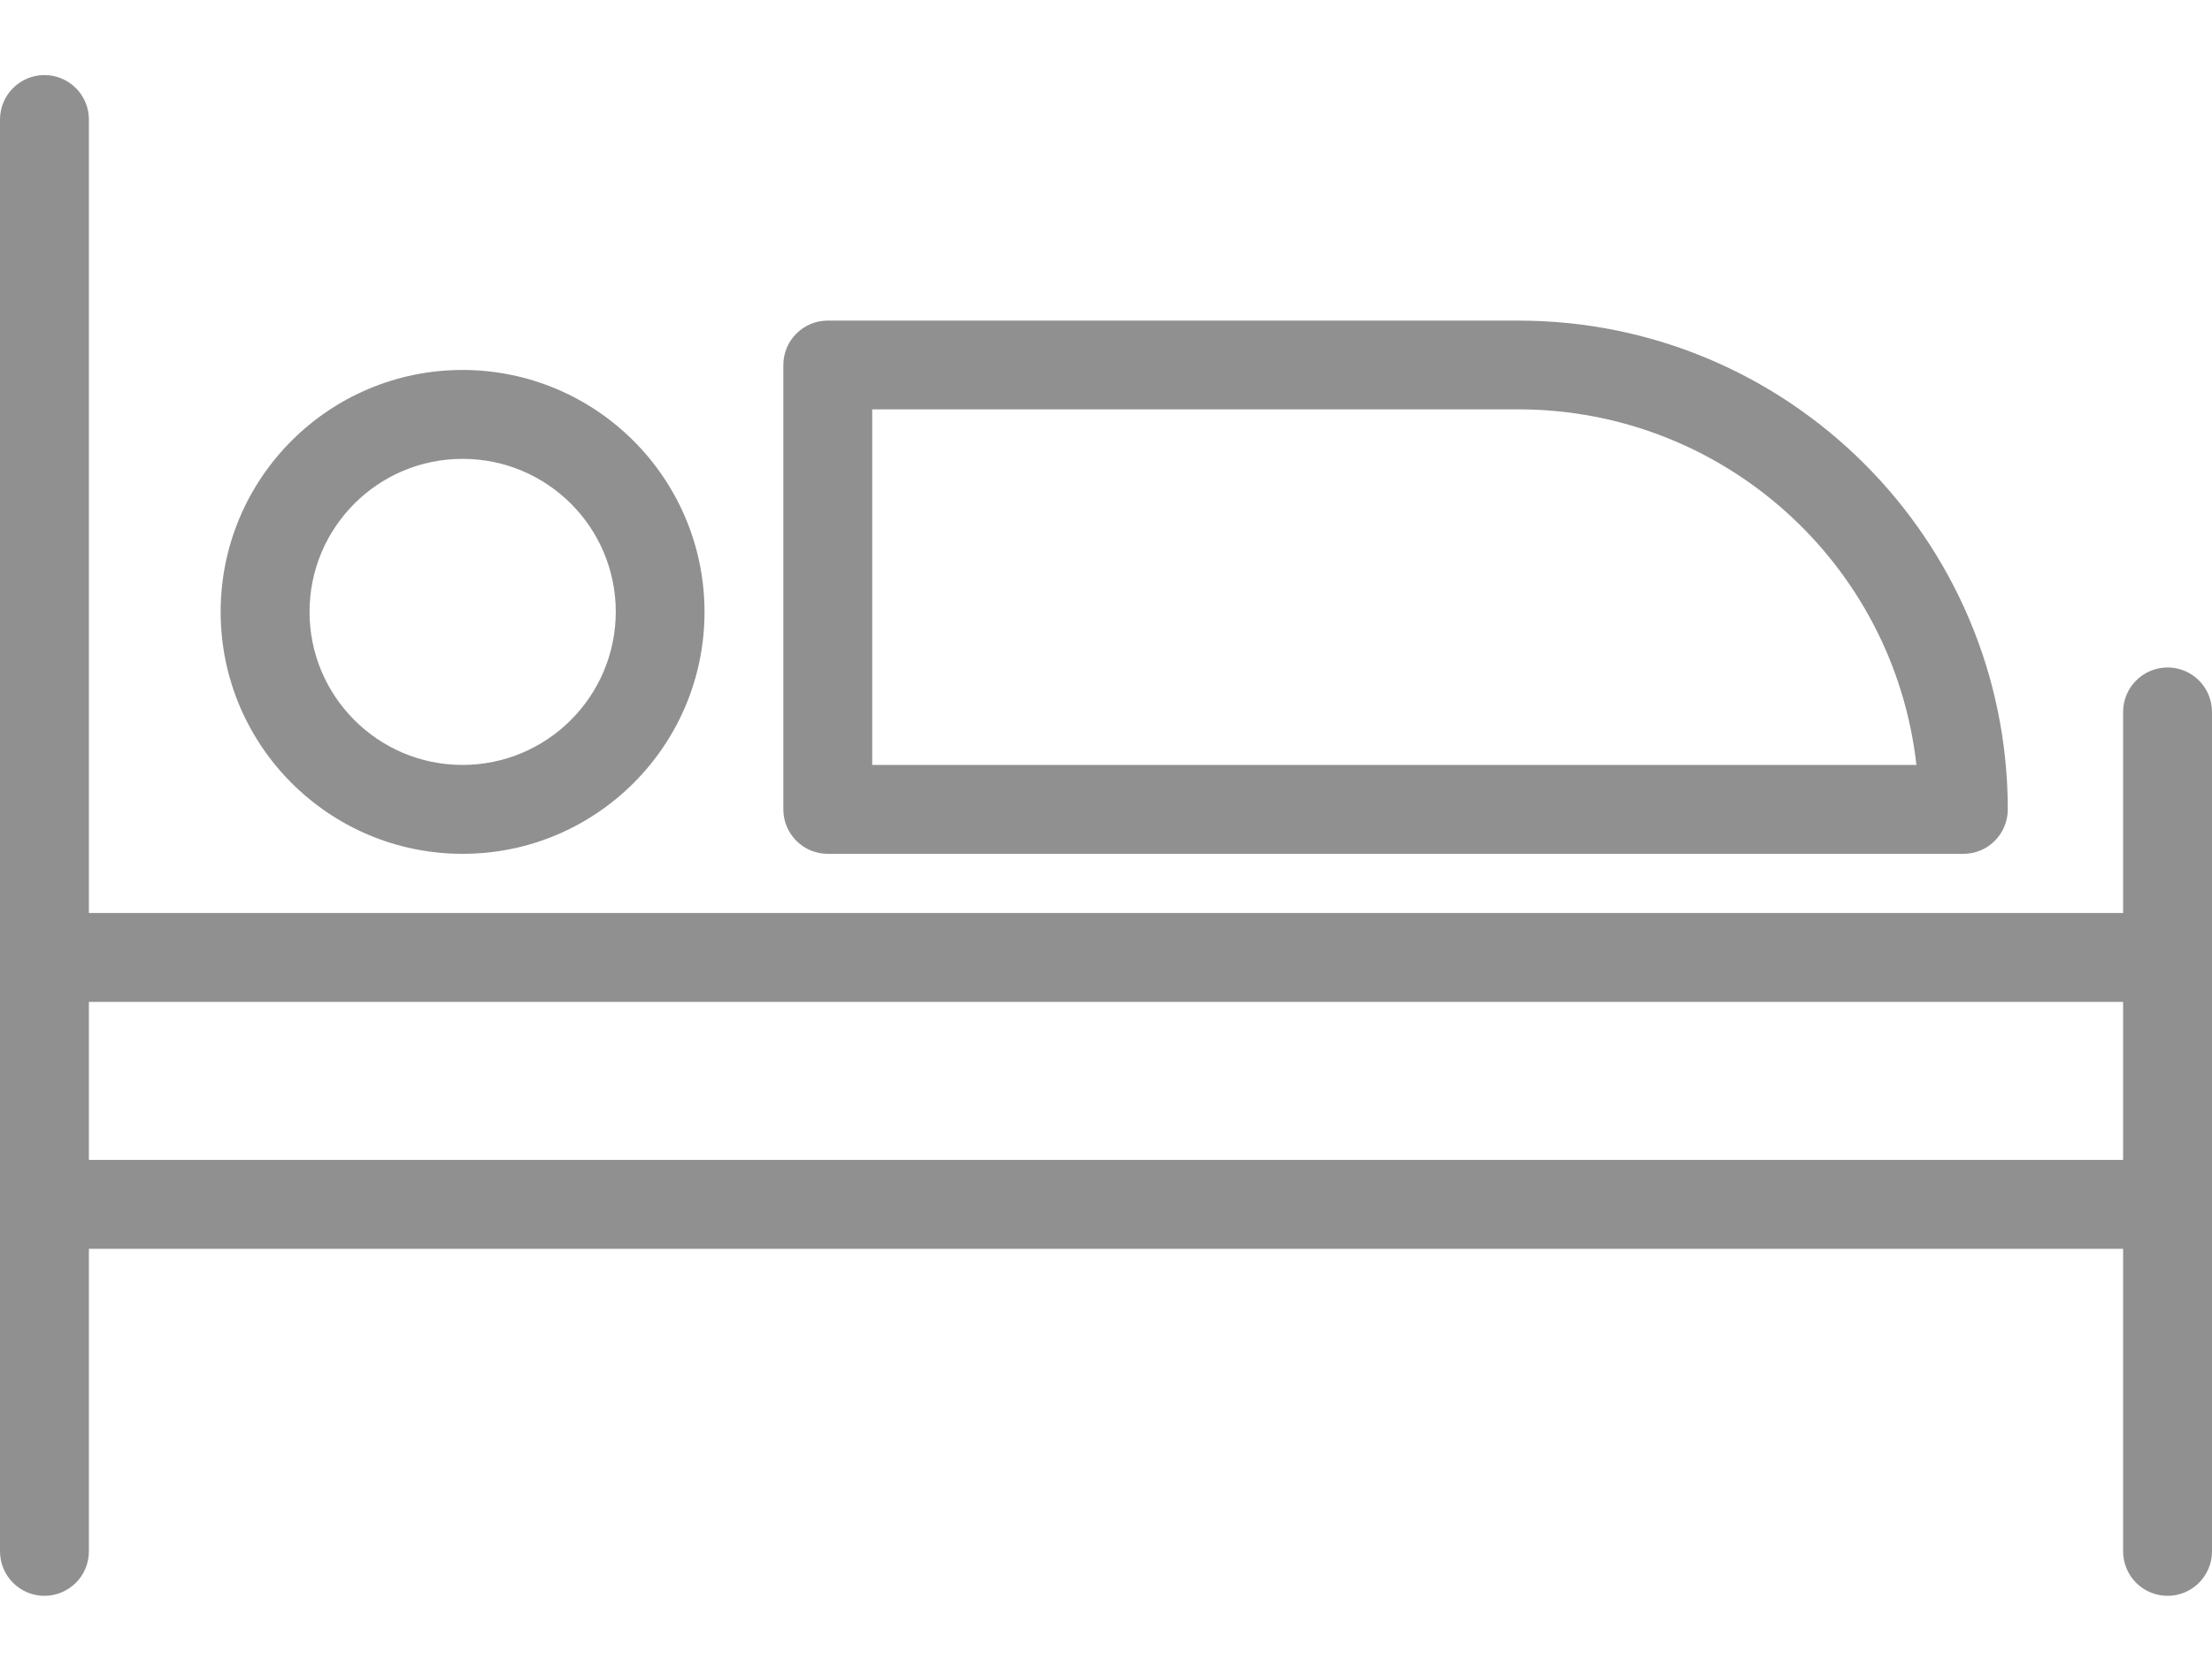
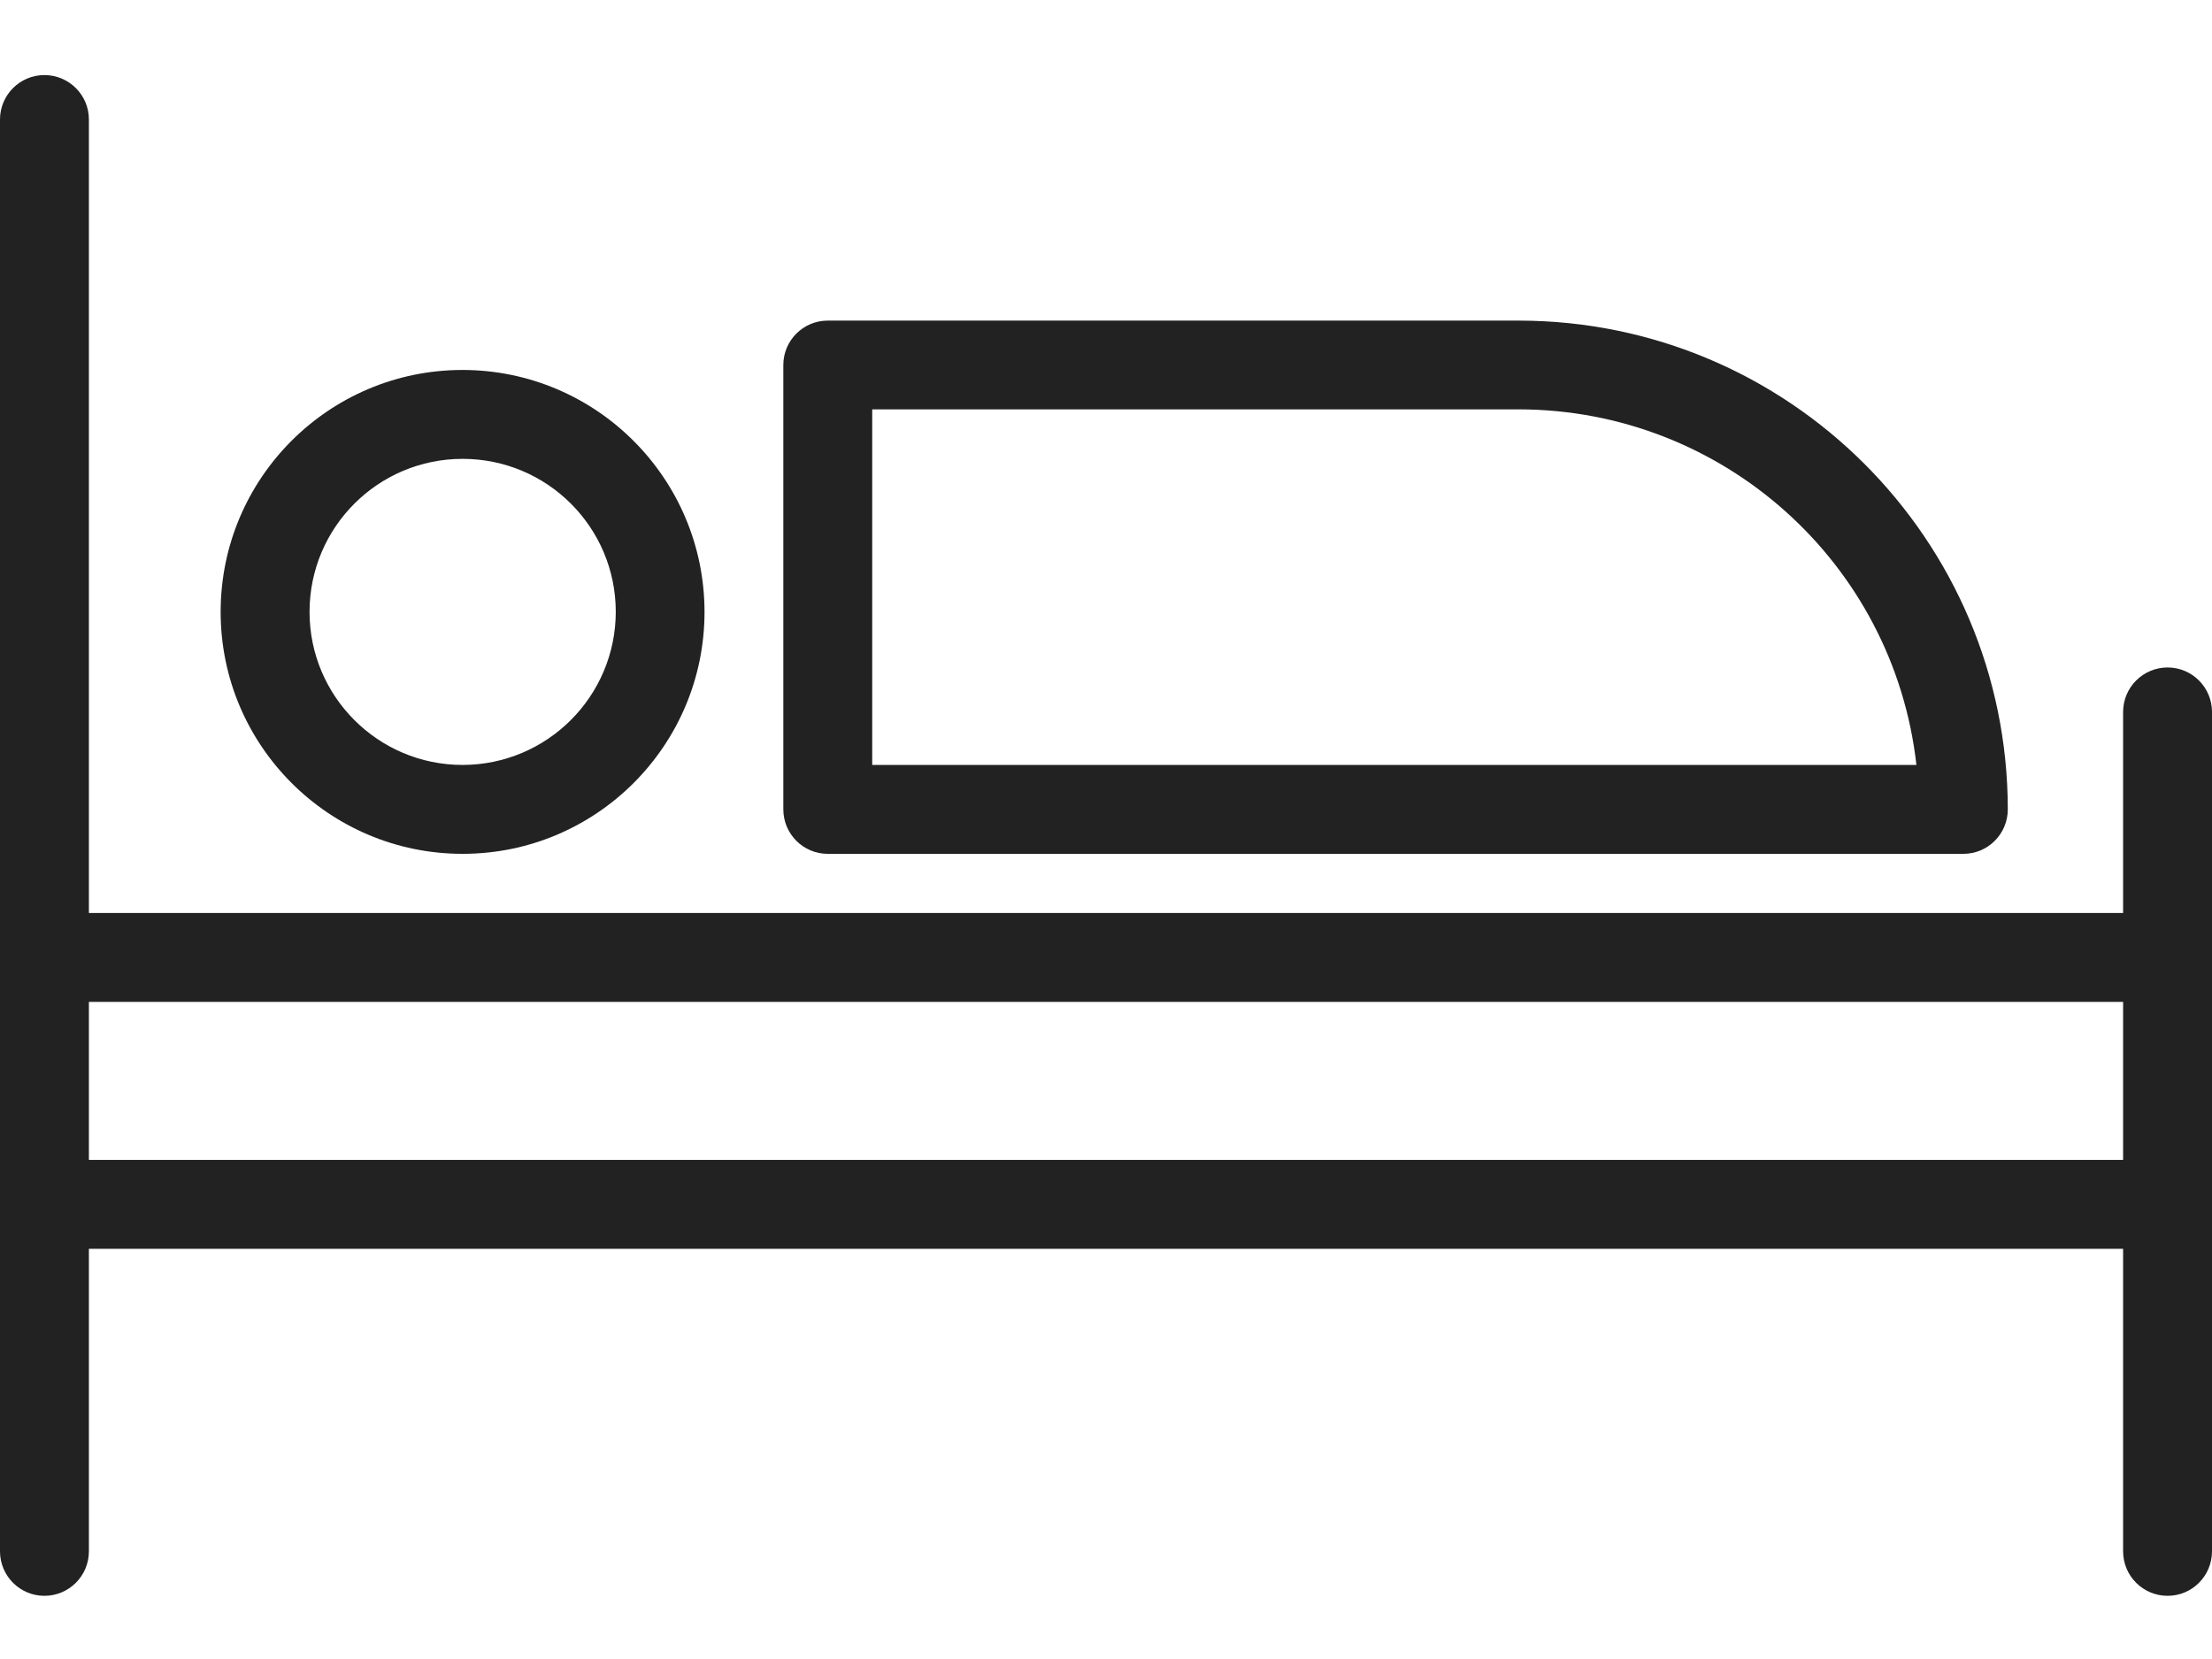
<svg xmlns="http://www.w3.org/2000/svg" width="16" height="12" viewBox="0 0 16 12" fill="none">
-   <path opacity="0.5" fill-rule="evenodd" clip-rule="evenodd" d="M0.643 11.221C0.643 11.399 0.499 11.543 0.321 11.543C0.144 11.543 0 11.399 0 11.221V0.864C0 0.687 0.144 0.543 0.321 0.543C0.499 0.543 0.643 0.687 0.643 0.864V6.604H15.357V5.15C15.357 4.972 15.501 4.828 15.679 4.828C15.856 4.828 16 4.972 16 5.15V11.221C16 11.399 15.856 11.543 15.679 11.543C15.501 11.543 15.357 11.399 15.357 11.221V9.033H0.643V11.221ZM15.357 8.39V7.247H0.643V8.39H15.357Z" fill="#222222" />
-   <path opacity="0.5" fill-rule="evenodd" clip-rule="evenodd" d="M1.596 4.426C1.596 3.459 2.38 2.676 3.346 2.676C4.312 2.677 5.095 3.46 5.096 4.426C5.096 5.392 4.313 6.176 3.346 6.176C2.38 6.176 1.596 5.392 1.596 4.426ZM2.239 4.426C2.239 5.037 2.735 5.533 3.346 5.533C3.958 5.532 4.453 5.037 4.454 4.426C4.454 3.814 3.958 3.319 3.346 3.319C2.735 3.319 2.239 3.814 2.239 4.426Z" fill="#222222" />
-   <path opacity="0.5" fill-rule="evenodd" clip-rule="evenodd" d="M14.202 6.176H5.987C5.81 6.176 5.666 6.032 5.666 5.854V2.64C5.666 2.463 5.81 2.319 5.987 2.319H10.987C12.939 2.321 14.521 3.903 14.523 5.854C14.523 6.032 14.379 6.176 14.202 6.176ZM10.987 2.961H6.309V5.533H13.862C13.697 4.07 12.46 2.963 10.987 2.961Z" fill="#222222" />
+   <path opacity="1" fill-rule="evenodd" clip-rule="evenodd" d="M0.643 11.221C0.643 11.399 0.499 11.543 0.321 11.543C0.144 11.543 0 11.399 0 11.221V0.864C0 0.687 0.144 0.543 0.321 0.543C0.499 0.543 0.643 0.687 0.643 0.864V6.604H15.357V5.15C15.357 4.972 15.501 4.828 15.679 4.828C15.856 4.828 16 4.972 16 5.15V11.221C16 11.399 15.856 11.543 15.679 11.543C15.501 11.543 15.357 11.399 15.357 11.221V9.033H0.643V11.221ZM15.357 8.39V7.247H0.643V8.39H15.357Z" fill="#222222" />
+   <path opacity="1" fill-rule="evenodd" clip-rule="evenodd" d="M1.596 4.426C1.596 3.459 2.38 2.676 3.346 2.676C4.312 2.677 5.095 3.46 5.096 4.426C5.096 5.392 4.313 6.176 3.346 6.176C2.38 6.176 1.596 5.392 1.596 4.426ZM2.239 4.426C2.239 5.037 2.735 5.533 3.346 5.533C3.958 5.532 4.453 5.037 4.454 4.426C4.454 3.814 3.958 3.319 3.346 3.319C2.735 3.319 2.239 3.814 2.239 4.426Z" fill="#222222" />
+   <path opacity="1" fill-rule="evenodd" clip-rule="evenodd" d="M14.202 6.176H5.987C5.81 6.176 5.666 6.032 5.666 5.854V2.64C5.666 2.463 5.81 2.319 5.987 2.319H10.987C12.939 2.321 14.521 3.903 14.523 5.854C14.523 6.032 14.379 6.176 14.202 6.176ZM10.987 2.961H6.309V5.533H13.862C13.697 4.07 12.46 2.963 10.987 2.961Z" fill="#222222" />
</svg>
